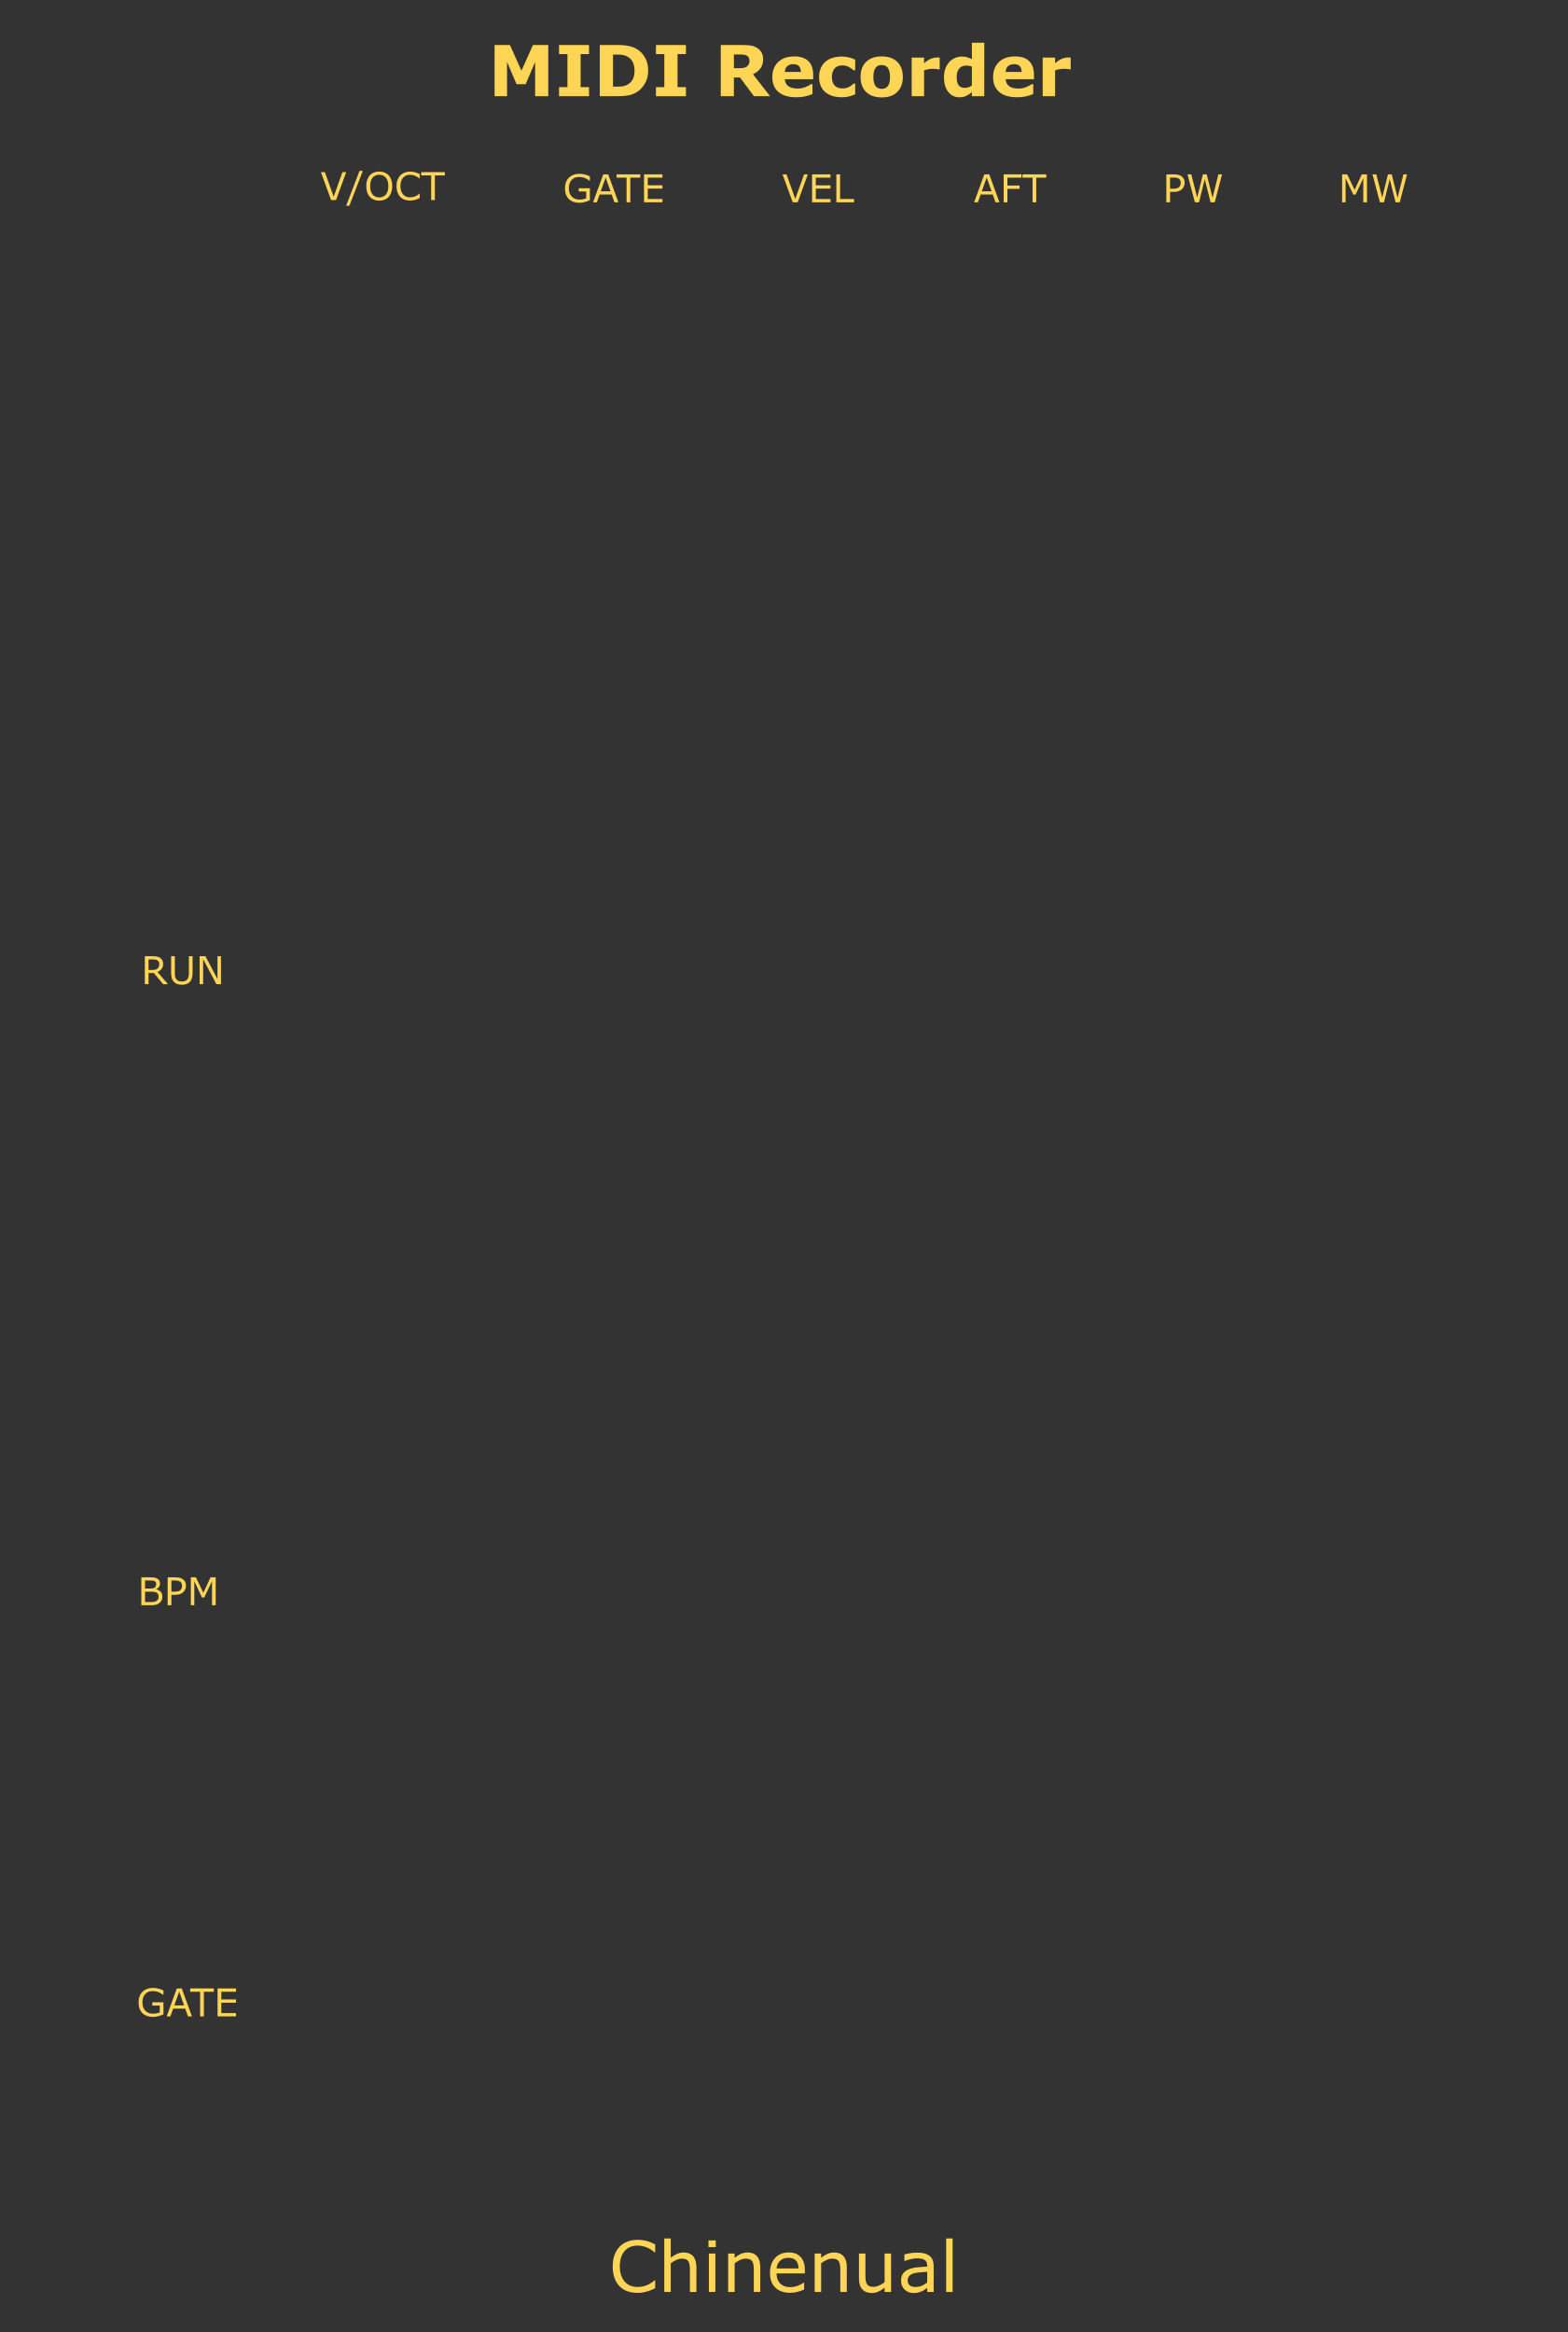
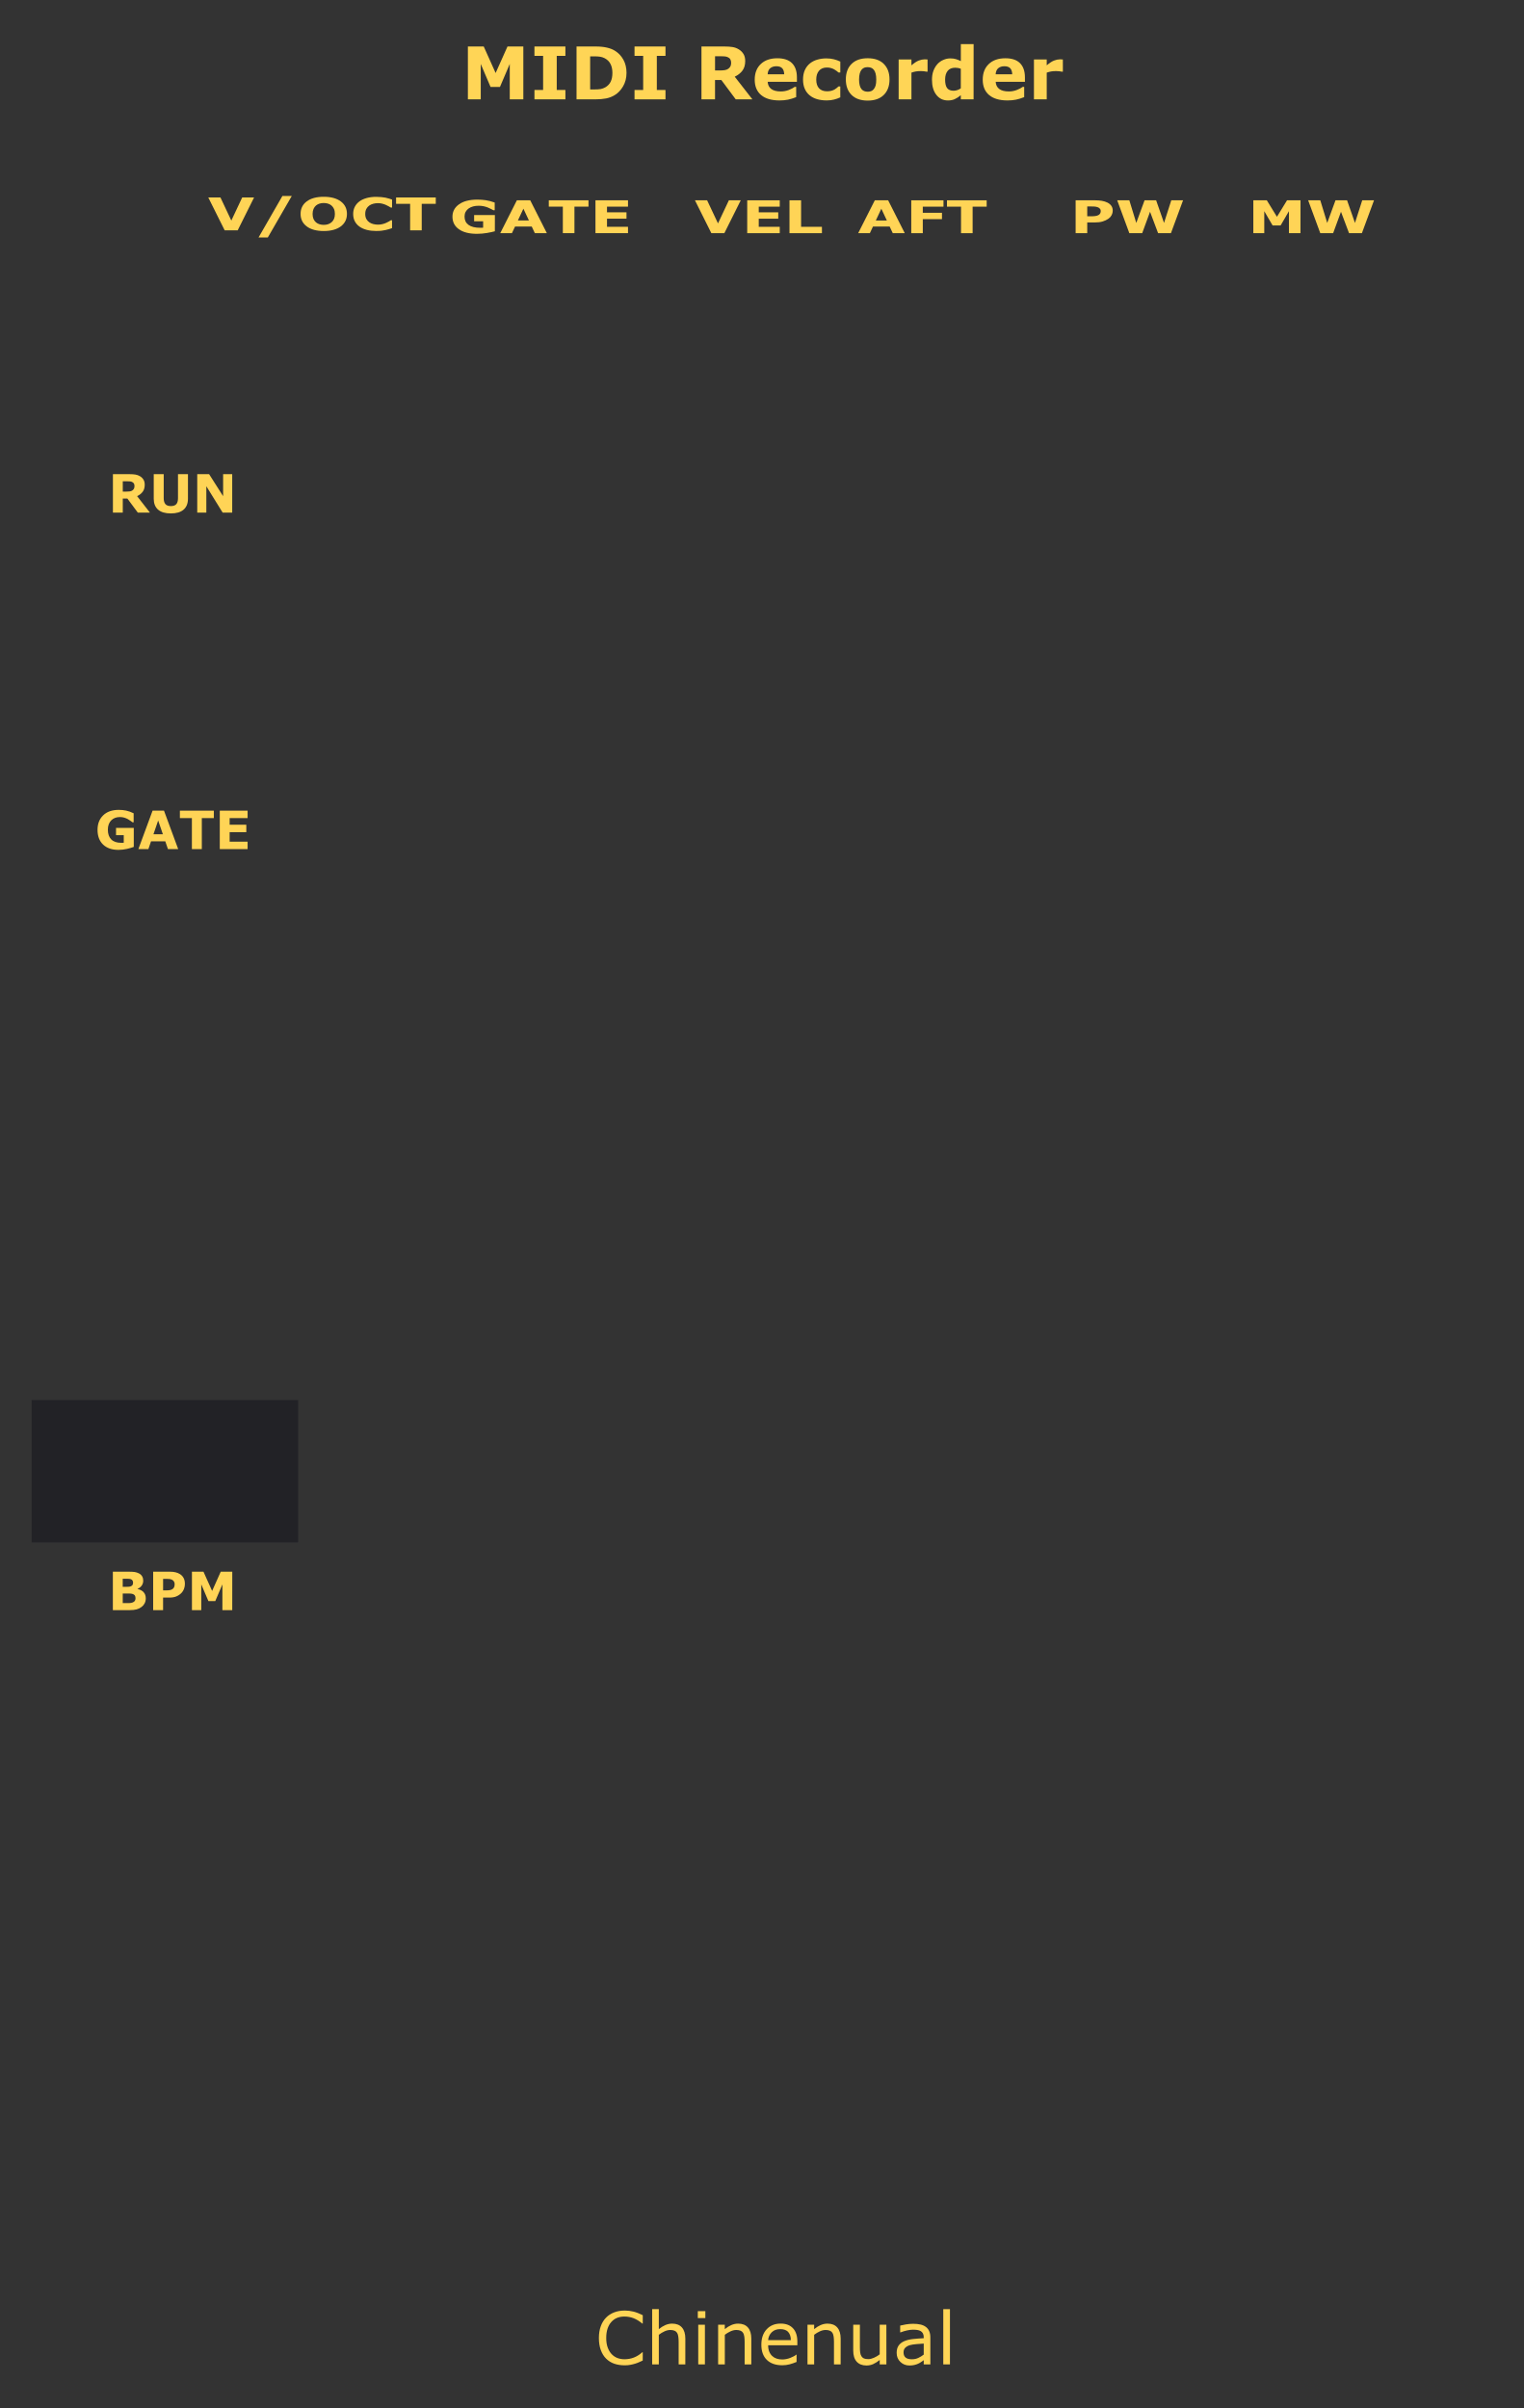
- <svg xmlns="http://www.w3.org/2000/svg" width="86.36mm" height="128.5mm" viewBox="0 0 86.36 128.5" version="1.1" id="svg8">
+ <svg xmlns="http://www.w3.org/2000/svg" width="81.28mm" height="128.5mm" viewBox="0 0 81.28 128.5" version="1.1" id="svg8">
  <defs id="defs2">
    <rect x="130.263" y="65.587" width="64.676" height="17.308" id="rect1854" />
    <rect x="22.773" y="117.51" width="10.931" height="11.842" id="rect895" />
  </defs>
  <g id="layer1" style="display:inline">
-     <path id="rect11" style="fill:#333333;fill-rule:evenodd;stroke-width:3.371" d="M 1.4327244e-8,5.0353368e-8 H 86.737 V 128.5 H 1.4327244e-8 Z" />
-     <g aria-label="Chinenual" id="text624" style="font-size:3.881px;-inkscape-font-specification:'sans-serif, Normal';fill:#ffd556;stroke-width:0.265" transform="translate(2.79327)">
+     <path id="rect11" style="fill:#333333;fill-rule:evenodd;stroke-width:3.264" d="M 1.4327244e-8,5.0353368e-8 H 81.315 V 128.5 H 1.4327244e-8 Z" />
+     <g aria-label="Chinenual" id="text624" style="font-size:3.881px;-inkscape-font-specification:'sans-serif, Normal';fill:#ffd556;stroke-width:0.265" transform="translate(0.9856459,-0.1205082)">
      <path d="m 33.308,126.088 q -0.104,0.045 -0.189,0.085 -0.083,0.04 -0.22,0.083 -0.116,0.036 -0.252,0.061 -0.135,0.026 -0.297,0.026 -0.307,0 -0.559,-0.085 -0.25,-0.087 -0.436,-0.271 -0.182,-0.18 -0.284,-0.457 -0.102,-0.279 -0.102,-0.646 0,-0.349 0.099,-0.623 0.099,-0.275 0.284,-0.464 0.18,-0.184 0.434,-0.28 0.256,-0.097 0.567,-0.097 0.227,0 0.453,0.055 0.227,0.055 0.504,0.193 v 0.445 h -0.028 q -0.233,-0.195 -0.462,-0.284 -0.229,-0.089 -0.491,-0.089 -0.214,0 -0.387,0.07 -0.171,0.068 -0.305,0.214 -0.131,0.142 -0.205,0.36 -0.072,0.216 -0.072,0.5 0,0.297 0.08,0.512 0.081,0.214 0.208,0.349 0.133,0.14 0.309,0.208 0.178,0.066 0.375,0.066 0.271,0 0.508,-0.093 0.237,-0.093 0.443,-0.279 h 0.027 z" id="path730" />
      <path d="m 35.58,126.293 h -0.356 v -1.205 q 0,-0.146 -0.017,-0.273 -0.017,-0.129 -0.063,-0.201 -0.047,-0.08 -0.136,-0.117 -0.089,-0.04 -0.231,-0.04 -0.146,0 -0.305,0.072 -0.159,0.072 -0.305,0.184 v 1.58 h -0.356 v -2.948 h 0.356 v 1.067 q 0.167,-0.138 0.345,-0.216 0.178,-0.078 0.366,-0.078 0.343,0 0.523,0.207 0.18,0.207 0.18,0.595 z" id="path732" />
      <path d="M 36.649,123.822 H 36.247 v -0.369 h 0.402 z m -0.023,2.471 h -0.356 v -2.116 h 0.356 z" id="path734" />
      <path d="m 39.101,126.293 h -0.356 v -1.205 q 0,-0.146 -0.017,-0.273 -0.017,-0.129 -0.063,-0.201 -0.047,-0.08 -0.136,-0.117 -0.089,-0.04 -0.231,-0.04 -0.146,0 -0.305,0.072 -0.159,0.072 -0.305,0.184 v 1.58 H 37.331 v -2.116 h 0.356 v 0.235 q 0.167,-0.138 0.345,-0.216 0.178,-0.078 0.366,-0.078 0.343,0 0.523,0.207 0.18,0.207 0.18,0.595 z" id="path736" />
      <path d="m 41.558,125.271 h -1.559 q 0,0.195 0.059,0.341 0.059,0.144 0.161,0.237 0.099,0.091 0.233,0.136 0.136,0.045 0.299,0.045 0.216,0 0.434,-0.085 0.22,-0.087 0.313,-0.171 h 0.019 v 0.388 q -0.18,0.076 -0.368,0.127 -0.188,0.051 -0.394,0.051 -0.527,0 -0.822,-0.284 -0.296,-0.286 -0.296,-0.811 0,-0.519 0.282,-0.824 0.284,-0.305 0.747,-0.305 0.428,0 0.659,0.25 0.233,0.25 0.233,0.711 z m -0.347,-0.273 q -0.002,-0.28 -0.142,-0.434 -0.138,-0.153 -0.423,-0.153 -0.286,0 -0.457,0.169 -0.169,0.169 -0.191,0.419 z" id="path738" />
      <path d="m 43.868,126.293 h -0.356 v -1.205 q 0,-0.146 -0.017,-0.273 -0.017,-0.129 -0.063,-0.201 -0.047,-0.08 -0.136,-0.117 -0.089,-0.04 -0.231,-0.04 -0.146,0 -0.305,0.072 -0.159,0.072 -0.305,0.184 v 1.58 h -0.356 v -2.116 h 0.356 v 0.235 q 0.167,-0.138 0.345,-0.216 0.178,-0.078 0.366,-0.078 0.343,0 0.523,0.207 0.18,0.207 0.18,0.595 z" id="path740" />
      <path d="m 46.309,126.293 h -0.356 v -0.235 q -0.18,0.142 -0.345,0.218 -0.165,0.076 -0.364,0.076 -0.333,0 -0.519,-0.203 -0.186,-0.205 -0.186,-0.599 v -1.374 h 0.356 v 1.205 q 0,0.161 0.015,0.277 0.015,0.114 0.064,0.195 0.051,0.083 0.133,0.121 0.081,0.038 0.237,0.038 0.138,0 0.301,-0.072 0.165,-0.072 0.307,-0.184 v -1.58 h 0.356 z" id="path742" />
      <path d="m 48.655,126.293 h -0.354 v -0.225 q -0.047,0.032 -0.129,0.091 -0.08,0.057 -0.155,0.091 -0.089,0.044 -0.205,0.072 -0.116,0.03 -0.271,0.03 -0.286,0 -0.485,-0.189 -0.199,-0.189 -0.199,-0.483 0,-0.241 0.102,-0.388 0.104,-0.15 0.296,-0.235 0.193,-0.085 0.464,-0.116 0.271,-0.03 0.582,-0.045 v -0.055 q 0,-0.121 -0.044,-0.201 -0.042,-0.08 -0.121,-0.125 -0.076,-0.044 -0.182,-0.059 -0.106,-0.015 -0.222,-0.015 -0.14,0 -0.313,0.038 -0.172,0.036 -0.356,0.106 h -0.019 v -0.362 q 0.104,-0.028 0.301,-0.062 0.197,-0.034 0.388,-0.034 0.224,0 0.388,0.038 0.167,0.036 0.288,0.125 0.119,0.087 0.182,0.225 0.063,0.138 0.063,0.343 z m -0.354,-0.521 v -0.589 q -0.163,0.009 -0.385,0.028 -0.22,0.019 -0.349,0.055 -0.153,0.044 -0.248,0.136 -0.095,0.091 -0.095,0.252 0,0.182 0.11,0.275 0.11,0.091 0.335,0.091 0.188,0 0.343,-0.072 0.155,-0.074 0.288,-0.176 z" id="path744" />
      <path d="M 49.7,126.293 H 49.344 v -2.948 h 0.356 z" id="path746" />
    </g>
-     <g aria-label="MIDI Recorder" id="text628" style="font-weight:bold;font-size:3.881px;-inkscape-font-specification:'sans-serif, Bold';fill:#ffd556;stroke-width:0.265" transform="translate(5.926465)">
+     <g aria-label="MIDI Recorder" id="text628" style="font-weight:bold;font-size:3.881px;-inkscape-font-specification:'sans-serif, Bold';fill:#ffd556;stroke-width:0.265" transform="translate(3.636808)">
      <path d="M 24.286,5.302 H 23.562 V 3.413 L 23.039,4.639 H 22.537 L 22.014,3.413 V 5.302 H 21.328 V 2.481 h 0.845 l 0.635,1.415 0.633,-1.415 h 0.845 z" id="path705" />
      <path d="m 26.532,5.302 h -1.652 V 4.802 h 0.462 V 2.981 H 24.879 V 2.481 h 1.652 v 0.5 h -0.462 v 1.821 h 0.462 z" id="path707" />
      <path d="m 29.791,3.895 q 0,0.394 -0.18,0.707 -0.18,0.311 -0.455,0.477 -0.207,0.125 -0.453,0.174 -0.246,0.049 -0.584,0.049 H 27.125 V 2.481 h 1.023 q 0.345,0 0.595,0.059 0.25,0.057 0.421,0.163 0.292,0.178 0.459,0.481 0.169,0.301 0.169,0.711 z m -0.752,-0.006 q 0,-0.279 -0.102,-0.476 -0.1,-0.199 -0.32,-0.311 -0.112,-0.055 -0.229,-0.074 -0.116,-0.021 -0.351,-0.021 H 27.852 V 4.774 h 0.184 q 0.26,0 0.381,-0.023 0.121,-0.025 0.237,-0.087 0.199,-0.114 0.292,-0.303 0.093,-0.191 0.093,-0.472 z" id="path709" />
      <path d="m 31.871,5.302 h -1.652 V 4.802 h 0.462 V 2.981 H 30.219 V 2.481 h 1.652 v 0.5 h -0.462 v 1.821 h 0.462 z" id="path711" />
      <path d="m 35.373,3.345 q 0,-0.106 -0.044,-0.182 -0.044,-0.076 -0.15,-0.119 -0.074,-0.03 -0.172,-0.036 -0.099,-0.008 -0.229,-0.008 h -0.263 v 0.76 h 0.224 q 0.174,0 0.292,-0.017 0.117,-0.017 0.197,-0.078 0.076,-0.059 0.11,-0.129 0.036,-0.072 0.036,-0.191 z m 1.135,1.957 H 35.619 L 34.85,4.268 H 34.514 V 5.302 H 33.791 V 2.481 h 1.22 q 0.25,0 0.43,0.028 0.18,0.028 0.337,0.123 0.159,0.095 0.252,0.246 0.095,0.15 0.095,0.377 0,0.313 -0.146,0.51 -0.144,0.197 -0.413,0.328 z" id="path713" />
      <path d="m 38.884,4.364 h -1.561 q 0.015,0.25 0.189,0.383 0.176,0.133 0.517,0.133 0.216,0 0.419,-0.078 0.203,-0.078 0.32,-0.167 h 0.076 v 0.548 q -0.231,0.093 -0.436,0.135 -0.205,0.042 -0.453,0.042 -0.64,0 -0.982,-0.288 -0.341,-0.288 -0.341,-0.82 0,-0.527 0.322,-0.834 0.324,-0.309 0.887,-0.309 0.519,0 0.781,0.263 0.261,0.261 0.261,0.754 z M 38.205,3.965 Q 38.2,3.751 38.099,3.643 37.999,3.535 37.787,3.535 q -0.197,0 -0.324,0.102 -0.127,0.102 -0.142,0.328 z" id="path715" />
      <path d="m 40.474,5.359 q -0.279,0 -0.51,-0.066 Q 39.735,5.227 39.564,5.088 39.395,4.95 39.303,4.74 q -0.093,-0.21 -0.093,-0.493 0,-0.297 0.099,-0.513 0.1,-0.216 0.279,-0.358 0.172,-0.135 0.398,-0.197 0.225,-0.063 0.468,-0.063 0.218,0 0.402,0.047 0.184,0.047 0.343,0.123 v 0.582 h -0.097 q -0.04,-0.034 -0.097,-0.08 -0.055,-0.045 -0.136,-0.089 -0.078,-0.042 -0.171,-0.068 -0.093,-0.028 -0.216,-0.028 -0.273,0 -0.421,0.174 -0.146,0.172 -0.146,0.47 0,0.307 0.15,0.466 0.152,0.159 0.428,0.159 0.129,0 0.231,-0.028 0.104,-0.03 0.172,-0.07 0.064,-0.038 0.114,-0.08 0.049,-0.042 0.091,-0.081 h 0.097 v 0.582 q -0.161,0.076 -0.337,0.119 -0.174,0.045 -0.387,0.045 z" id="path717" />
      <path d="m 43.824,4.239 q 0,0.525 -0.307,0.828 -0.305,0.301 -0.858,0.301 -0.553,0 -0.86,-0.301 -0.305,-0.303 -0.305,-0.828 0,-0.529 0.307,-0.83 0.309,-0.301 0.858,-0.301 0.557,0 0.86,0.303 0.305,0.303 0.305,0.828 z M 42.984,4.757 q 0.066,-0.081 0.099,-0.195 0.034,-0.116 0.034,-0.318 0,-0.188 -0.034,-0.315 -0.034,-0.127 -0.095,-0.203 -0.061,-0.078 -0.146,-0.11 -0.085,-0.032 -0.184,-0.032 -0.099,0 -0.176,0.027 -0.076,0.027 -0.146,0.106 -0.063,0.074 -0.1,0.203 -0.036,0.129 -0.036,0.324 0,0.174 0.032,0.303 0.032,0.127 0.095,0.205 0.061,0.074 0.144,0.108 0.085,0.034 0.193,0.034 0.093,0 0.176,-0.03 0.085,-0.032 0.144,-0.106 z" id="path719" />
      <path d="m 45.855,3.824 h -0.061 q -0.044,-0.015 -0.14,-0.023 -0.097,-0.008 -0.161,-0.008 -0.146,0 -0.258,0.019 -0.112,0.019 -0.241,0.064 v 1.425 h -0.682 V 3.174 h 0.682 v 0.313 q 0.225,-0.193 0.392,-0.256 0.167,-0.064 0.307,-0.064 0.036,0 0.081,0.002 0.045,0.002 0.08,0.006 z" id="path721" />
      <path d="M 48.31,5.302 H 47.628 V 5.081 q -0.176,0.144 -0.33,0.212 -0.153,0.068 -0.354,0.068 -0.388,0 -0.621,-0.299 -0.233,-0.299 -0.233,-0.807 0,-0.271 0.078,-0.479 0.08,-0.21 0.216,-0.36 0.129,-0.142 0.313,-0.22 0.184,-0.08 0.368,-0.08 0.191,0 0.313,0.042 0.123,0.04 0.252,0.102 V 2.354 h 0.682 z M 47.628,4.715 V 3.671 q -0.072,-0.03 -0.152,-0.044 -0.08,-0.013 -0.146,-0.013 -0.269,0 -0.404,0.169 -0.135,0.167 -0.135,0.464 0,0.313 0.108,0.455 0.108,0.14 0.347,0.14 0.093,0 0.197,-0.034 0.104,-0.036 0.184,-0.093 z" id="path723" />
      <path d="m 51.05,4.364 h -1.561 q 0.015,0.25 0.189,0.383 0.176,0.133 0.517,0.133 0.216,0 0.419,-0.078 0.203,-0.078 0.32,-0.167 h 0.076 v 0.548 q -0.231,0.093 -0.436,0.135 -0.205,0.042 -0.453,0.042 -0.64,0 -0.982,-0.288 -0.341,-0.288 -0.341,-0.82 0,-0.527 0.322,-0.834 0.324,-0.309 0.887,-0.309 0.519,0 0.781,0.263 0.261,0.261 0.261,0.754 z M 50.372,3.965 Q 50.366,3.751 50.266,3.643 50.165,3.535 49.953,3.535 q -0.197,0 -0.324,0.102 -0.127,0.102 -0.142,0.328 z" id="path725" />
      <path d="m 53.074,3.824 h -0.061 q -0.044,-0.015 -0.14,-0.023 -0.097,-0.008 -0.161,-0.008 -0.146,0 -0.258,0.019 -0.112,0.019 -0.241,0.064 v 1.425 h -0.682 V 3.174 h 0.682 v 0.313 q 0.225,-0.193 0.392,-0.256 0.167,-0.064 0.307,-0.064 0.036,0 0.081,0.002 0.045,0.002 0.08,0.006 z" id="path727" />
    </g>
    <g transform="scale(0.2645833)" id="text893" style="font-size:10.667px;-inkscape-font-specification:'sans-serif, Normal';white-space:pre;shape-inside:url(#rect895);fill:#ffd556" />
-     <g aria-label="V/OCT" id="text901" style="font-size:2.117px;-inkscape-font-specification:'sans-serif, Normal';fill:#ffd556;stroke-width:0.265" transform="translate(1.687115,-6.567701)">
-       <path d="m 17.39,16.053 -0.56,1.539 h -0.273 l -0.56,-1.539 h 0.219 l 0.483,1.354 0.483,-1.354 z" id="path953" />
-       <path d="m 18.306,15.984 -0.741,1.922 h -0.179 l 0.738,-1.922 z" id="path955" />
-       <path d="m 19.732,16.23 q 0.094,0.103 0.144,0.253 0.051,0.15 0.051,0.34 0,0.19 -0.052,0.341 -0.051,0.15 -0.143,0.25 -0.095,0.104 -0.225,0.157 -0.129,0.053 -0.296,0.053 -0.162,0 -0.296,-0.054 -0.132,-0.054 -0.225,-0.156 -0.093,-0.102 -0.144,-0.251 -0.05,-0.149 -0.05,-0.34 0,-0.188 0.05,-0.337 0.05,-0.15 0.145,-0.256 0.091,-0.101 0.225,-0.155 0.135,-0.054 0.295,-0.054 0.165,0 0.297,0.055 0.132,0.054 0.224,0.154 z m -0.019,0.593 q 0,-0.3 -0.134,-0.462 -0.134,-0.163 -0.367,-0.163 -0.235,0 -0.369,0.163 -0.133,0.162 -0.133,0.462 0,0.303 0.136,0.464 0.136,0.16 0.366,0.16 0.229,0 0.365,-0.16 0.136,-0.161 0.136,-0.464 z" id="path957" />
-       <path d="m 21.44,17.481 q -0.057,0.025 -0.103,0.047 -0.045,0.022 -0.12,0.045 -0.063,0.02 -0.137,0.033 -0.073,0.014 -0.162,0.014 -0.167,0 -0.305,-0.047 -0.136,-0.048 -0.238,-0.148 -0.099,-0.098 -0.155,-0.249 -0.056,-0.152 -0.056,-0.352 0,-0.19 0.054,-0.34 0.054,-0.15 0.155,-0.253 0.098,-0.1 0.237,-0.153 0.14,-0.053 0.309,-0.053 0.124,0 0.247,0.03 0.124,0.03 0.275,0.105 v 0.243 h -0.015 q -0.127,-0.106 -0.252,-0.155 -0.125,-0.049 -0.268,-0.049 -0.117,0 -0.211,0.038 -0.093,0.037 -0.166,0.117 -0.071,0.078 -0.112,0.196 -0.039,0.118 -0.039,0.273 0,0.162 0.043,0.279 0.044,0.117 0.114,0.19 0.072,0.076 0.168,0.114 0.097,0.036 0.205,0.036 0.148,0 0.277,-0.051 0.129,-0.051 0.242,-0.152 h 0.014 z" id="path959" />
-       <path d="m 22.827,16.235 h -0.55 v 1.357 H 22.072 v -1.357 h -0.55 v -0.182 h 1.304 z" id="path961" />
+     <g transform="scale(0.2645833)" id="text1852" style="font-size:8px;-inkscape-font-specification:'sans-serif, Normal';white-space:pre;shape-inside:url(#rect1854);fill:#af83f8" />
+     <g aria-label="RUN" id="text9484" style="font-weight:bold;font-size:2.822px;-inkscape-font-specification:'sans-serif, Bold';fill:#ffd456;stroke-width:0.22;paint-order:markers stroke fill" transform="translate(1.205083,-9.881676)">
+       <path d="m 5.97,35.814 q 0,-0.077 -0.032,-0.132 -0.032,-0.055 -0.109,-0.087 -0.054,-0.022 -0.125,-0.026 -0.072,-0.005 -0.167,-0.005 H 5.346 v 0.553 h 0.163 q 0.127,0 0.212,-0.012 0.085,-0.012 0.143,-0.057 0.055,-0.043 0.08,-0.094 0.026,-0.052 0.026,-0.139 z m 0.825,1.424 H 6.149 L 5.59,36.485 H 5.346 v 0.752 H 4.82 v -2.052 h 0.887 q 0.182,0 0.313,0.021 0.131,0.021 0.245,0.09 0.116,0.069 0.183,0.179 0.069,0.109 0.069,0.274 0,0.227 -0.106,0.371 -0.105,0.143 -0.3,0.238 z" id="path9518" />
+       <path d="m 8.824,36.494 q 0,0.38 -0.232,0.583 -0.232,0.203 -0.682,0.203 -0.451,0 -0.682,-0.203 Q 6.998,36.875 6.998,36.496 v -1.311 h 0.532 v 1.28 q 0,0.214 0.09,0.318 0.09,0.105 0.291,0.105 0.198,0 0.289,-0.101 0.092,-0.101 0.092,-0.322 v -1.28 h 0.532 z" id="path9520" />
+       <path d="M 11.185,37.237 H 10.675 L 9.804,35.829 v 1.408 H 9.319 v -2.052 h 0.633 l 0.748,1.175 v -1.175 h 0.485 z" id="path9522" />
    </g>
-     <g aria-label="GATE" id="text905" style="font-size:2.117px;-inkscape-font-specification:'sans-serif, Normal';fill:#ffd556;stroke-width:0.265" transform="translate(3.516268,-6.567696)">
-       <path d="m 28.988,17.6 q -0.126,0.058 -0.276,0.101 -0.149,0.042 -0.288,0.042 -0.18,0 -0.33,-0.05 -0.15,-0.05 -0.255,-0.149 -0.106,-0.1 -0.164,-0.25 -0.058,-0.151 -0.058,-0.352 0,-0.369 0.215,-0.582 0.216,-0.214 0.592,-0.214 0.131,0 0.268,0.032 0.137,0.031 0.296,0.106 v 0.243 h -0.019 q -0.032,-0.025 -0.093,-0.065 -0.061,-0.04 -0.12,-0.067 -0.071,-0.032 -0.162,-0.053 -0.09,-0.022 -0.205,-0.022 -0.258,0 -0.409,0.166 -0.15,0.165 -0.15,0.449 0,0.299 0.157,0.465 0.157,0.165 0.428,0.165 0.099,0 0.197,-0.02 0.099,-0.02 0.174,-0.051 V 17.119 h -0.412 v -0.18 h 0.615 z" id="path944" />
-       <path d="M 30.559,17.714 H 30.341 L 30.19,17.285 H 29.525 L 29.374,17.714 h -0.208 l 0.56,-1.539 h 0.273 z m -0.432,-0.605 -0.27,-0.756 -0.271,0.756 z" id="path946" />
-       <path d="m 31.766,16.357 h -0.55 v 1.357 h -0.205 v -1.357 h -0.55 v -0.182 h 1.304 z" id="path948" />
-       <path d="m 32.987,17.714 h -1.014 v -1.539 h 1.014 v 0.182 h -0.809 v 0.422 h 0.809 v 0.182 h -0.809 v 0.572 h 0.809 z" id="path950" />
+     <g aria-label="BPM" id="text9488" style="font-weight:bold;font-size:2.822px;-inkscape-font-specification:'sans-serif, Bold';fill:#ffd456;stroke-width:0.22;paint-order:markers stroke fill" transform="translate(1.205083,44.70856)">
+       <path d="m 6.573,40.585 q 0,0.149 -0.061,0.266 -0.059,0.117 -0.164,0.194 -0.121,0.091 -0.267,0.13 -0.145,0.039 -0.368,0.039 H 4.817 v -2.052 h 0.797 q 0.248,0 0.362,0.017 0.116,0.017 0.229,0.073 0.117,0.059 0.174,0.16 0.058,0.099 0.058,0.227 0,0.149 -0.079,0.263 -0.079,0.113 -0.222,0.176 v 0.011 q 0.201,0.04 0.318,0.165 0.119,0.125 0.119,0.331 z M 5.895,39.742 q 0,-0.051 -0.026,-0.102 -0.025,-0.051 -0.09,-0.076 -0.058,-0.022 -0.145,-0.023 -0.085,-0.003 -0.241,-0.003 h -0.05 v 0.434 h 0.083 q 0.125,0 0.214,-0.004 0.088,-0.004 0.139,-0.028 0.072,-0.032 0.094,-0.081 0.022,-0.051 0.022,-0.117 z m 0.13,0.835 q 0,-0.098 -0.039,-0.15 -0.037,-0.054 -0.128,-0.08 -0.062,-0.018 -0.171,-0.019 -0.109,-0.001 -0.227,-0.001 H 5.344 v 0.511 h 0.039 q 0.223,0 0.32,-0.001 0.096,-0.001 0.178,-0.036 0.083,-0.034 0.113,-0.091 0.032,-0.058 0.032,-0.132 z" id="path9525" />
+       <path d="m 8.661,39.81 q 0,0.138 -0.048,0.27 -0.048,0.131 -0.138,0.22 -0.123,0.121 -0.274,0.183 -0.15,0.062 -0.375,0.062 H 7.496 V 41.214 H 6.967 V 39.162 H 7.838 q 0.196,0 0.329,0.034 0.135,0.033 0.238,0.101 0.124,0.081 0.189,0.208 0.066,0.127 0.066,0.305 z m -0.547,0.012 q 0,-0.087 -0.047,-0.149 -0.047,-0.063 -0.109,-0.088 -0.083,-0.033 -0.161,-0.036 -0.079,-0.004 -0.209,-0.004 h -0.091 v 0.615 h 0.152 q 0.135,0 0.222,-0.017 0.088,-0.017 0.147,-0.066 0.051,-0.044 0.073,-0.105 0.023,-0.062 0.023,-0.15 z" id="path9527" />
+       <path d="m 11.187,41.214 h -0.526 v -1.374 l -0.38,0.892 H 9.915 L 9.534,39.84 v 1.374 H 9.036 v -2.052 h 0.615 l 0.462,1.029 0.46,-1.029 h 0.615 z" id="path9529" />
    </g>
-     <g aria-label="VEL" id="text909" style="font-size:2.117px;-inkscape-font-specification:'sans-serif, Normal';fill:#ffd556;stroke-width:0.265" transform="translate(3.900019,-6.5677)">
-       <path d="m 40.615,16.176 -0.56,1.539 h -0.273 l -0.56,-1.539 h 0.219 l 0.483,1.354 0.483,-1.354 z" id="path937" />
-       <path d="m 41.863,17.715 h -1.014 v -1.539 h 1.014 v 0.182 h -0.809 v 0.422 h 0.809 v 0.182 h -0.809 v 0.572 h 0.809 z" id="path939" />
-       <path d="M 43.161,17.715 H 42.187 v -1.539 h 0.205 v 1.357 h 0.769 z" id="path941" />
+     <g aria-label="GATE" id="text9492" style="font-weight:bold;font-size:2.822px;-inkscape-font-specification:'sans-serif, Bold';fill:#ffd456;stroke-width:0.22;paint-order:markers stroke fill" transform="translate(1.205083,-0.1205082)">
+       <path d="m 5.933,45.314 q -0.138,0.054 -0.365,0.107 -0.227,0.052 -0.453,0.052 -0.524,0 -0.82,-0.284 -0.296,-0.285 -0.296,-0.787 0,-0.478 0.299,-0.77 0.299,-0.294 0.834,-0.294 0.203,0 0.386,0.037 0.183,0.036 0.408,0.145 v 0.481 h -0.059 q -0.039,-0.029 -0.113,-0.081 -0.074,-0.054 -0.143,-0.091 -0.08,-0.044 -0.187,-0.076 -0.106,-0.032 -0.226,-0.032 -0.141,0 -0.255,0.041 -0.114,0.041 -0.205,0.127 -0.087,0.083 -0.138,0.211 -0.05,0.127 -0.05,0.294 0,0.34 0.181,0.521 0.181,0.181 0.533,0.181 0.03,0 0.066,-0.001 0.037,-0.001 0.068,-0.004 V 44.689 H 4.986 V 44.302 h 0.947 z" id="path9532" />
+       <path d="M 8.303,45.432 H 7.756 L 7.614,45.017 H 6.853 L 6.712,45.432 H 6.178 L 6.936,43.38 H 7.545 Z M 7.486,44.641 7.234,43.905 6.982,44.641 Z" id="path9534" />
+       <path d="M 10.204,43.777 H 9.563 V 45.432 H 9.034 V 43.777 H 8.393 v -0.397 h 1.811 z" id="path9536" />
+       <path d="m 12.006,45.432 h -1.484 v -2.052 h 1.484 v 0.397 h -0.958 v 0.354 h 0.889 v 0.397 h -0.889 v 0.507 h 0.958 z" id="path9538" />
    </g>
-     <g aria-label="MW " id="text921" style="font-size:2.117px;-inkscape-font-specification:'sans-serif, Normal';fill:#ffd556;stroke-width:0.265" transform="translate(12.77388,-6.5677)">
-       <path d="m 62.554,17.715 h -0.205 v -1.326 l -0.428,0.902 h -0.122 l -0.425,-0.902 v 1.326 h -0.191 v -1.539 h 0.279 l 0.41,0.857 0.397,-0.857 h 0.284 z" id="path927" />
-       <path d="m 64.759,16.176 -0.4,1.539 h -0.23 l -0.323,-1.277 -0.316,1.277 h -0.225 l -0.407,-1.539 h 0.21 l 0.323,1.28 0.318,-1.28 h 0.208 l 0.321,1.292 0.321,-1.292 z" id="path929" />
+     <g aria-label="V/OCT" transform="matrix(1.169734,0,0,0.8548952,3.615248,1.807624)" id="text9496" style="font-weight:bold;font-size:2.822px;-inkscape-font-specification:'sans-serif, Bold';fill:#ffd456;stroke-width:0.257;paint-order:markers stroke fill">
+       <path d="M 8.499,10.212 7.751,12.264 H 7.158 L 6.41,10.212 h 0.555 l 0.496,1.441 0.496,-1.441 z" id="path9541" />
+       <path d="M 10.218,10.12 9.125,12.71 H 8.702 l 1.089,-2.591 z" id="path9543" />
+       <path d="m 12.735,11.238 q 0,0.491 -0.281,0.78 -0.281,0.288 -0.777,0.288 -0.495,0 -0.776,-0.288 -0.281,-0.289 -0.281,-0.78 0,-0.495 0.281,-0.781 0.281,-0.288 0.776,-0.288 0.493,0 0.776,0.288 0.282,0.287 0.282,0.781 z m -0.701,0.52 q 0.077,-0.094 0.114,-0.22 0.037,-0.128 0.037,-0.3 0,-0.185 -0.043,-0.314 -0.043,-0.13 -0.112,-0.209 -0.07,-0.083 -0.163,-0.12 -0.091,-0.037 -0.19,-0.037 -0.101,0 -0.19,0.036 -0.088,0.036 -0.163,0.119 -0.069,0.077 -0.113,0.214 -0.043,0.135 -0.043,0.314 0,0.183 0.041,0.313 0.043,0.128 0.112,0.209 0.069,0.081 0.161,0.12 0.092,0.039 0.194,0.039 0.102,0 0.194,-0.039 0.092,-0.04 0.161,-0.123 z" id="path9545" />
+       <path d="m 14.066,12.304 q -0.229,0 -0.423,-0.068 -0.193,-0.068 -0.332,-0.201 -0.139,-0.134 -0.216,-0.333 -0.076,-0.2 -0.076,-0.462 0,-0.244 0.073,-0.442 0.073,-0.198 0.212,-0.34 0.134,-0.136 0.331,-0.211 0.198,-0.074 0.433,-0.074 0.13,0 0.233,0.015 0.105,0.014 0.193,0.037 0.092,0.026 0.167,0.059 0.076,0.032 0.132,0.059 v 0.497 h -0.061 q -0.039,-0.033 -0.098,-0.079 -0.058,-0.045 -0.132,-0.09 -0.076,-0.044 -0.164,-0.074 -0.088,-0.03 -0.189,-0.03 -0.112,0 -0.212,0.036 -0.101,0.034 -0.186,0.116 -0.081,0.079 -0.132,0.208 -0.05,0.13 -0.05,0.314 0,0.193 0.054,0.322 0.055,0.13 0.138,0.204 0.084,0.076 0.187,0.109 0.103,0.032 0.204,0.032 0.096,0 0.19,-0.029 0.095,-0.029 0.175,-0.079 0.068,-0.04 0.125,-0.085 0.058,-0.045 0.095,-0.079 h 0.055 v 0.491 q -0.077,0.034 -0.147,0.065 -0.07,0.03 -0.147,0.052 -0.101,0.029 -0.189,0.044 -0.088,0.015 -0.243,0.015 z" id="path9547" />
+       <path d="M 16.787,10.609 H 16.146 v 1.655 h -0.529 v -1.655 h -0.641 v -0.397 h 1.811 z" id="path9549" />
    </g>
-     <g aria-label="BPM" id="text1429" style="font-size:2.117px;-inkscape-font-specification:'sans-serif, Normal';fill:#ffd556;stroke-width:0.265" transform="translate(1.205083,-0.2410164)">
-       <path d="m 7.744,88.221 q 0,0.115 -0.043,0.203 -0.043,0.088 -0.117,0.145 -0.087,0.068 -0.191,0.097 -0.103,0.029 -0.264,0.029 H 6.583 v -1.539 h 0.456 q 0.168,0 0.252,0.012 0.084,0.012 0.16,0.052 0.085,0.044 0.123,0.115 0.038,0.069 0.038,0.166 0,0.11 -0.056,0.187 -0.056,0.076 -0.149,0.123 v 0.008 q 0.156,0.032 0.246,0.137 0.09,0.104 0.09,0.265 z M 7.4,87.527 q 0,-0.056 -0.019,-0.094 -0.019,-0.038 -0.06,-0.062 -0.049,-0.028 -0.118,-0.034 -0.069,-0.007 -0.172,-0.007 H 6.788 v 0.444 h 0.265 q 0.096,0 0.153,-0.009 0.057,-0.01 0.105,-0.041 0.049,-0.031 0.068,-0.08 0.021,-0.05 0.021,-0.117 z m 0.131,0.702 q 0,-0.093 -0.028,-0.148 -0.028,-0.055 -0.101,-0.093 -0.05,-0.026 -0.121,-0.033 -0.07,-0.008 -0.172,-0.008 H 6.788 v 0.573 h 0.271 q 0.134,0 0.22,-0.013 0.086,-0.014 0.141,-0.052 0.058,-0.04 0.085,-0.092 0.027,-0.052 0.027,-0.133 z" id="path1660" />
-       <path d="m 9.041,87.62 q 0,0.102 -0.036,0.19 -0.035,0.087 -0.099,0.151 -0.08,0.08 -0.188,0.12 -0.109,0.039 -0.274,0.039 H 8.239 v 0.574 h -0.205 v -1.539 h 0.418 q 0.138,0 0.235,0.024 0.096,0.023 0.171,0.072 0.088,0.059 0.135,0.147 0.049,0.088 0.049,0.222 z m -0.213,0.005 q 0,-0.08 -0.028,-0.138 -0.028,-0.059 -0.085,-0.096 -0.05,-0.032 -0.114,-0.045 -0.063,-0.014 -0.16,-0.014 H 8.239 v 0.615 h 0.173 q 0.124,0 0.202,-0.022 0.078,-0.023 0.126,-0.071 0.049,-0.05 0.068,-0.104 0.021,-0.055 0.021,-0.123 z" id="path1662" />
-       <path d="M 10.681,88.694 H 10.477 V 87.368 l -0.428,0.902 H 9.927 L 9.502,87.368 v 1.326 H 9.311 v -1.539 h 0.279 l 0.41,0.857 0.397,-0.857 h 0.284 z" id="path1664" />
+     <g aria-label="GATE" transform="matrix(1.169734,0,0,0.8548952,3.374231,1.807624)" id="text9500" style="font-weight:bold;font-size:2.822px;-inkscape-font-specification:'sans-serif, Bold';fill:#ffd456;stroke-width:0.257;paint-order:markers stroke fill">
+       <path d="m 19.688,12.322 q -0.138,0.054 -0.365,0.107 -0.227,0.052 -0.453,0.052 -0.524,0 -0.82,-0.284 -0.296,-0.285 -0.296,-0.787 0,-0.478 0.299,-0.77 0.299,-0.294 0.834,-0.294 0.203,0 0.386,0.037 0.183,0.036 0.408,0.145 v 0.481 h -0.059 q -0.039,-0.029 -0.113,-0.081 -0.074,-0.054 -0.143,-0.091 -0.08,-0.044 -0.187,-0.076 -0.106,-0.032 -0.226,-0.032 -0.141,0 -0.255,0.041 -0.114,0.041 -0.205,0.127 -0.087,0.083 -0.138,0.211 -0.05,0.127 -0.05,0.294 0,0.34 0.181,0.521 0.181,0.181 0.533,0.181 0.03,0 0.066,-0.001 0.037,-0.001 0.068,-0.004 V 11.697 H 18.742 v -0.387 h 0.947 z" id="path9552" />
+       <path d="M 22.059,12.439 H 21.511 L 21.37,12.025 h -0.761 l -0.142,0.415 h -0.533 l 0.758,-2.052 h 0.609 z m -0.817,-0.791 -0.252,-0.736 -0.252,0.736 z" id="path9554" />
+       <path d="m 23.959,10.784 h -0.641 v 1.655 H 22.789 V 10.784 H 22.148 V 10.388 h 1.811 z" id="path9556" />
+       <path d="M 25.761,12.439 H 24.277 V 10.388 h 1.484 v 0.397 h -0.958 v 0.354 h 0.889 v 0.397 h -0.889 v 0.507 h 0.958 z" id="path9558" />
    </g>
-     <g aria-label="RUN" id="text1437" style="font-size:2.117px;-inkscape-font-specification:'sans-serif, Normal';fill:#ffd556;stroke-width:0.265" transform="translate(1.446099,1.687115)">
-       <path d="M 7.808,52.542 H 7.542 L 7.028,51.93 H 6.739 v 0.612 H 6.535 v -1.539 h 0.431 q 0.14,0 0.233,0.019 0.093,0.018 0.167,0.064 0.084,0.053 0.13,0.133 0.048,0.08 0.048,0.203 0,0.166 -0.084,0.279 -0.084,0.112 -0.23,0.168 z M 7.33,51.436 q 0,-0.066 -0.024,-0.117 -0.023,-0.052 -0.076,-0.087 -0.044,-0.03 -0.105,-0.041 -0.061,-0.012 -0.144,-0.012 H 6.739 v 0.581 h 0.207 q 0.097,0 0.169,-0.017 0.072,-0.018 0.123,-0.064 0.047,-0.043 0.068,-0.099 0.023,-0.057 0.023,-0.144 z" id="path1653" />
-       <path d="m 9.165,51.924 q 0,0.167 -0.037,0.292 -0.036,0.124 -0.12,0.207 -0.08,0.079 -0.186,0.115 -0.106,0.036 -0.248,0.036 -0.145,0 -0.252,-0.038 Q 8.214,52.497 8.141,52.423 8.057,52.338 8.02,52.218 7.984,52.098 7.984,51.924 v -0.921 h 0.205 v 0.931 q 0,0.125 0.017,0.197 0.018,0.072 0.058,0.131 0.045,0.067 0.123,0.101 0.079,0.034 0.188,0.034 0.111,0 0.188,-0.033 0.078,-0.034 0.124,-0.102 0.04,-0.059 0.057,-0.134 0.018,-0.076 0.018,-0.189 v -0.936 h 0.205 z" id="path1655" />
-       <path d="M 10.73,52.542 H 10.477 L 9.747,51.165 v 1.377 H 9.556 v -1.539 h 0.317 l 0.666,1.257 v -1.257 h 0.191 z" id="path1657" />
+     <g aria-label="VEL" transform="matrix(1.169734,0,0,0.8548952,3.133214,1.807624)" id="text9504" style="font-weight:bold;font-size:2.822px;-inkscape-font-specification:'sans-serif, Bold';fill:#ffd456;stroke-width:0.257;paint-order:markers stroke fill">
+       <path d="m 31.11,10.389 -0.748,2.052 h -0.593 l -0.748,-2.052 h 0.555 l 0.496,1.441 0.496,-1.441 z" id="path9561" />
+       <path d="m 32.889,12.441 h -1.484 v -2.052 h 1.484 v 0.397 h -0.958 v 0.354 h 0.889 v 0.397 h -0.889 v 0.507 h 0.958 z" id="path9563" />
+       <path d="m 34.813,12.441 h -1.48 v -2.052 h 0.529 v 1.655 h 0.951 z" id="path9565" />
    </g>
-     <g transform="scale(0.2645833)" id="text1852" style="font-size:8px;-inkscape-font-specification:'sans-serif, Normal';white-space:pre;shape-inside:url(#rect1854);fill:#af83f8" />
-     <g aria-label="AFT" id="text1860" style="font-size:2.117px;-inkscape-font-specification:'sans-serif, Normal';fill:#ffd556;stroke-width:0.265" transform="translate(-0.7230495)">
-       <path d="M 55.796,11.147 H 55.578 l -0.151,-0.429 h -0.666 l -0.151,0.429 h -0.208 l 0.56,-1.539 h 0.273 z m -0.432,-0.605 -0.27,-0.756 -0.271,0.756 z" id="path1871" />
-       <path d="m 57.013,9.79 h -0.778 v 0.434 h 0.669 v 0.182 h -0.669 v 0.741 H 56.03 V 9.608 h 0.983 z" id="path1873" />
-       <path d="M 58.375,9.79 H 57.825 V 11.147 H 57.621 V 9.79 H 57.071 V 9.608 h 1.304 z" id="path1875" />
+     <g aria-label="AFT" transform="matrix(1.169734,0,0,0.8548952,0,1.807624)" id="text9508" style="font-weight:bold;font-size:2.822px;-inkscape-font-specification:'sans-serif, Bold';fill:#ffd456;stroke-width:0.257;paint-order:markers stroke fill">
+       <path d="m 41.27,12.441 h -0.547 l -0.142,-0.415 h -0.761 l -0.142,0.415 h -0.533 l 0.758,-2.052 h 0.609 z m -0.817,-0.791 -0.252,-0.736 -0.252,0.736 z" id="path9568" />
+       <path d="m 43.036,10.786 h -0.944 v 0.382 h 0.875 v 0.397 h -0.875 v 0.876 h -0.526 v -2.052 h 1.47 z" id="path9570" />
+       <path d="m 45.006,10.786 h -0.641 v 1.655 h -0.529 v -1.655 h -0.641 v -0.397 h 1.811 z" id="path9572" />
    </g>
-     <g aria-label="PW" id="text1864" style="font-size:2.117px;-inkscape-font-specification:'sans-serif, Normal';fill:#ffd556;stroke-width:0.265" transform="translate(-0.7230495)">
-       <path d="m 66.001,10.073 q 0,0.102 -0.036,0.19 -0.035,0.087 -0.099,0.151 -0.08,0.08 -0.188,0.12 -0.109,0.039 -0.274,0.039 h -0.205 v 0.574 H 64.994 V 9.608 h 0.418 q 0.138,0 0.235,0.024 0.096,0.023 0.171,0.072 0.088,0.059 0.135,0.147 0.049,0.088 0.049,0.222 z m -0.213,0.005 q 0,-0.08 -0.028,-0.138 -0.028,-0.059 -0.085,-0.096 -0.05,-0.032 -0.114,-0.045 -0.063,-0.014 -0.16,-0.014 h -0.203 v 0.615 h 0.173 q 0.124,0 0.202,-0.022 0.078,-0.023 0.126,-0.071 0.049,-0.05 0.068,-0.104 0.021,-0.055 0.021,-0.123 z" id="path1866" />
-       <path d="m 68.062,9.608 -0.4,1.539 h -0.23 l -0.323,-1.277 -0.316,1.277 h -0.225 L 66.159,9.608 h 0.21 l 0.323,1.28 0.318,-1.28 h 0.208 l 0.321,1.292 0.321,-1.292 z" id="path1868" />
+     <g aria-label="PW" transform="matrix(1.169734,0,0,0.8548952,-0.8435577,1.807624)" id="text9512" style="font-weight:bold;font-size:2.822px;-inkscape-font-specification:'sans-serif, Bold';fill:#ffd456;stroke-width:0.257;paint-order:markers stroke fill">
+       <path d="m 51.478,11.037 q 0,0.138 -0.048,0.27 -0.048,0.131 -0.138,0.22 -0.123,0.121 -0.274,0.183 -0.15,0.062 -0.375,0.062 h -0.329 v 0.668 H 49.785 v -2.052 h 0.871 q 0.196,0 0.329,0.034 0.135,0.033 0.238,0.101 0.124,0.081 0.189,0.208 0.066,0.127 0.066,0.305 z m -0.547,0.012 q 0,-0.087 -0.047,-0.149 -0.047,-0.063 -0.109,-0.088 -0.083,-0.033 -0.161,-0.036 -0.079,-0.004 -0.209,-0.004 h -0.091 v 0.615 h 0.152 q 0.135,0 0.222,-0.017 0.088,-0.017 0.147,-0.066 0.051,-0.044 0.073,-0.105 0.023,-0.062 0.023,-0.15 z" id="path9575" />
+       <path d="m 54.685,10.389 -0.553,2.052 H 53.547 l -0.368,-1.337 -0.358,1.337 h -0.586 l -0.553,-2.052 h 0.553 l 0.316,1.412 0.378,-1.412 h 0.528 l 0.36,1.412 0.331,-1.412 z" id="path9577" />
    </g>
-     <g aria-label="GATE" id="g524" style="font-size:2.117px;-inkscape-font-specification:'sans-serif, Normal';fill:#ffd556;stroke-width:0.265" transform="translate(1.687115,1.928132)">
-       <path d="m 7.319,109.067 q -0.126,0.058 -0.276,0.101 -0.149,0.042 -0.288,0.042 -0.18,0 -0.33,-0.05 -0.15,-0.05 -0.255,-0.149 -0.106,-0.1 -0.164,-0.25 -0.058,-0.151 -0.058,-0.352 0,-0.369 0.215,-0.582 0.216,-0.214 0.592,-0.214 0.131,0 0.268,0.032 0.137,0.031 0.296,0.106 v 0.243 h -0.019 q -0.032,-0.025 -0.093,-0.065 -0.061,-0.04 -0.12,-0.067 -0.071,-0.032 -0.162,-0.053 -0.09,-0.022 -0.205,-0.022 -0.258,0 -0.409,0.166 -0.15,0.165 -0.15,0.449 0,0.299 0.157,0.465 0.157,0.165 0.428,0.165 0.099,0 0.197,-0.02 0.099,-0.02 0.174,-0.051 v -0.377 H 6.704 v -0.18 h 0.615 z" id="path516" />
-       <path d="M 8.89,109.18 H 8.672 L 8.521,108.752 H 7.855 l -0.151,0.429 H 7.496 l 0.56,-1.539 h 0.273 z m -0.432,-0.605 -0.27,-0.756 -0.271,0.756 z" id="path518" />
-       <path d="M 10.097,107.823 H 9.547 v 1.357 h -0.205 v -1.357 H 8.792 v -0.182 h 1.304 z" id="path520" />
-       <path d="m 11.317,109.18 h -1.014 v -1.539 H 11.317 v 0.182 h -0.809 v 0.422 H 11.317 v 0.182 h -0.809 v 0.572 H 11.317 Z" id="path522" />
+     <g aria-label="MW" transform="matrix(1.169734,0,0,0.8548952,-2.892198,1.807624)" id="text9516" style="font-weight:bold;font-size:2.822px;-inkscape-font-specification:'sans-serif, Bold';fill:#ffd456;stroke-width:0.257;paint-order:markers stroke fill">
+       <path d="m 61.792,12.441 h -0.526 v -1.374 l -0.38,0.892 h -0.365 l -0.38,-0.892 v 1.374 h -0.499 v -2.052 h 0.615 l 0.462,1.029 0.46,-1.029 h 0.615 z" id="path9580" />
+       <path d="m 65.147,10.389 -0.553,2.052 h -0.586 l -0.368,-1.337 -0.358,1.337 h -0.586 l -0.553,-2.052 h 0.553 l 0.316,1.412 0.378,-1.412 h 0.528 l 0.36,1.412 0.331,-1.412 z" id="path9582" />
    </g>
+     <rect style="fill:#222226;fill-opacity:1;stroke-width:0.22;paint-order:markers stroke fill" id="rect9868" width="14.22" height="7.592" x="1.687" y="74.715" d="m 3.687,74.715 10.22,0 a 2,2 45 0 1 2,2 v 3.592 a 2,2 135 0 1 -2,2 H 3.687 a 2,2 45 0 1 -2,-2 v -3.592 a 2,2 135 0 1 2,-2 z" />
  </g>
  <g id="layer2" style="display:none" transform="translate(-10.16)">
    <circle style="fill:#0000ff;fill-opacity:1;stroke-width:0.064" id="path930" cx="20.32" cy="65.048" r="2.54" />
    <circle style="fill:#00ff00;fill-opacity:1;stroke-width:0.064" id="circle28" cx="20.32" cy="46.499" r="2.54" />
    <circle style="fill:#ff0000;fill-opacity:1;stroke-width:0.064" id="circle932" cx="20.32" cy="27.949" r="2.54" />
    <circle style="fill:#ff00ff;fill-opacity:1;stroke-width:0.064" id="circle985" cx="20.32" cy="86.215" r="2.54" />
  </g>
</svg>
